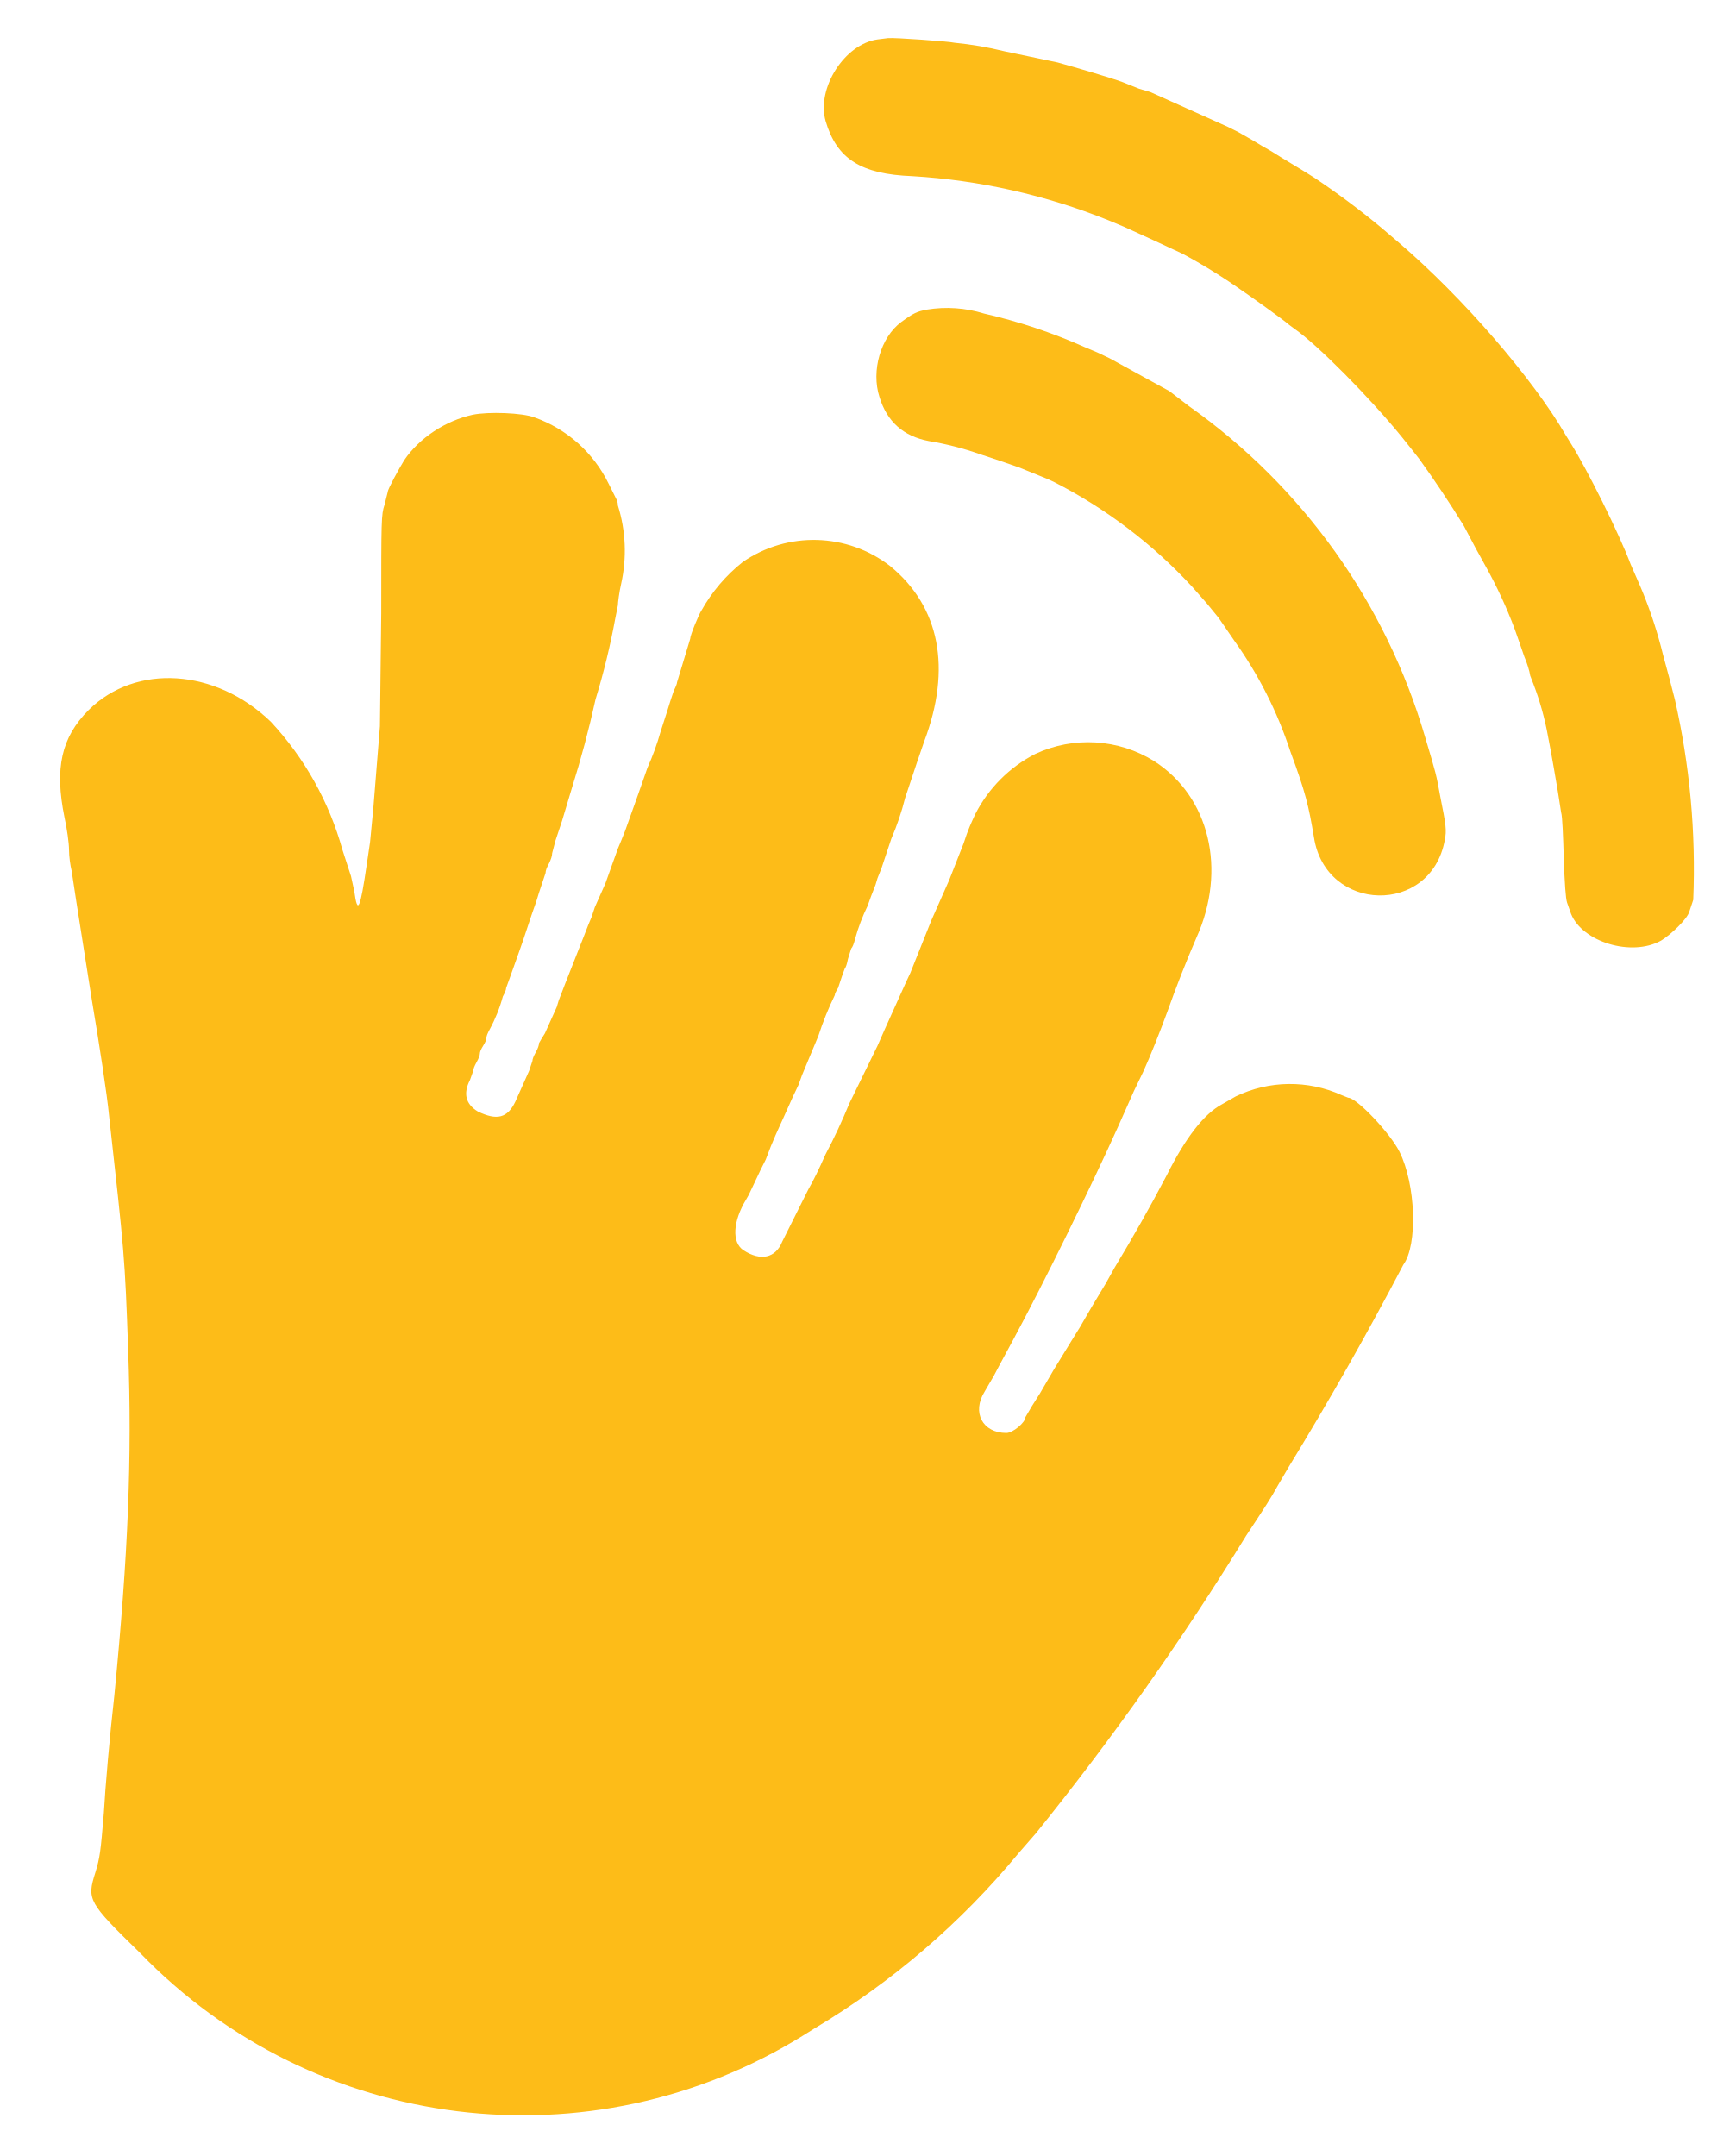
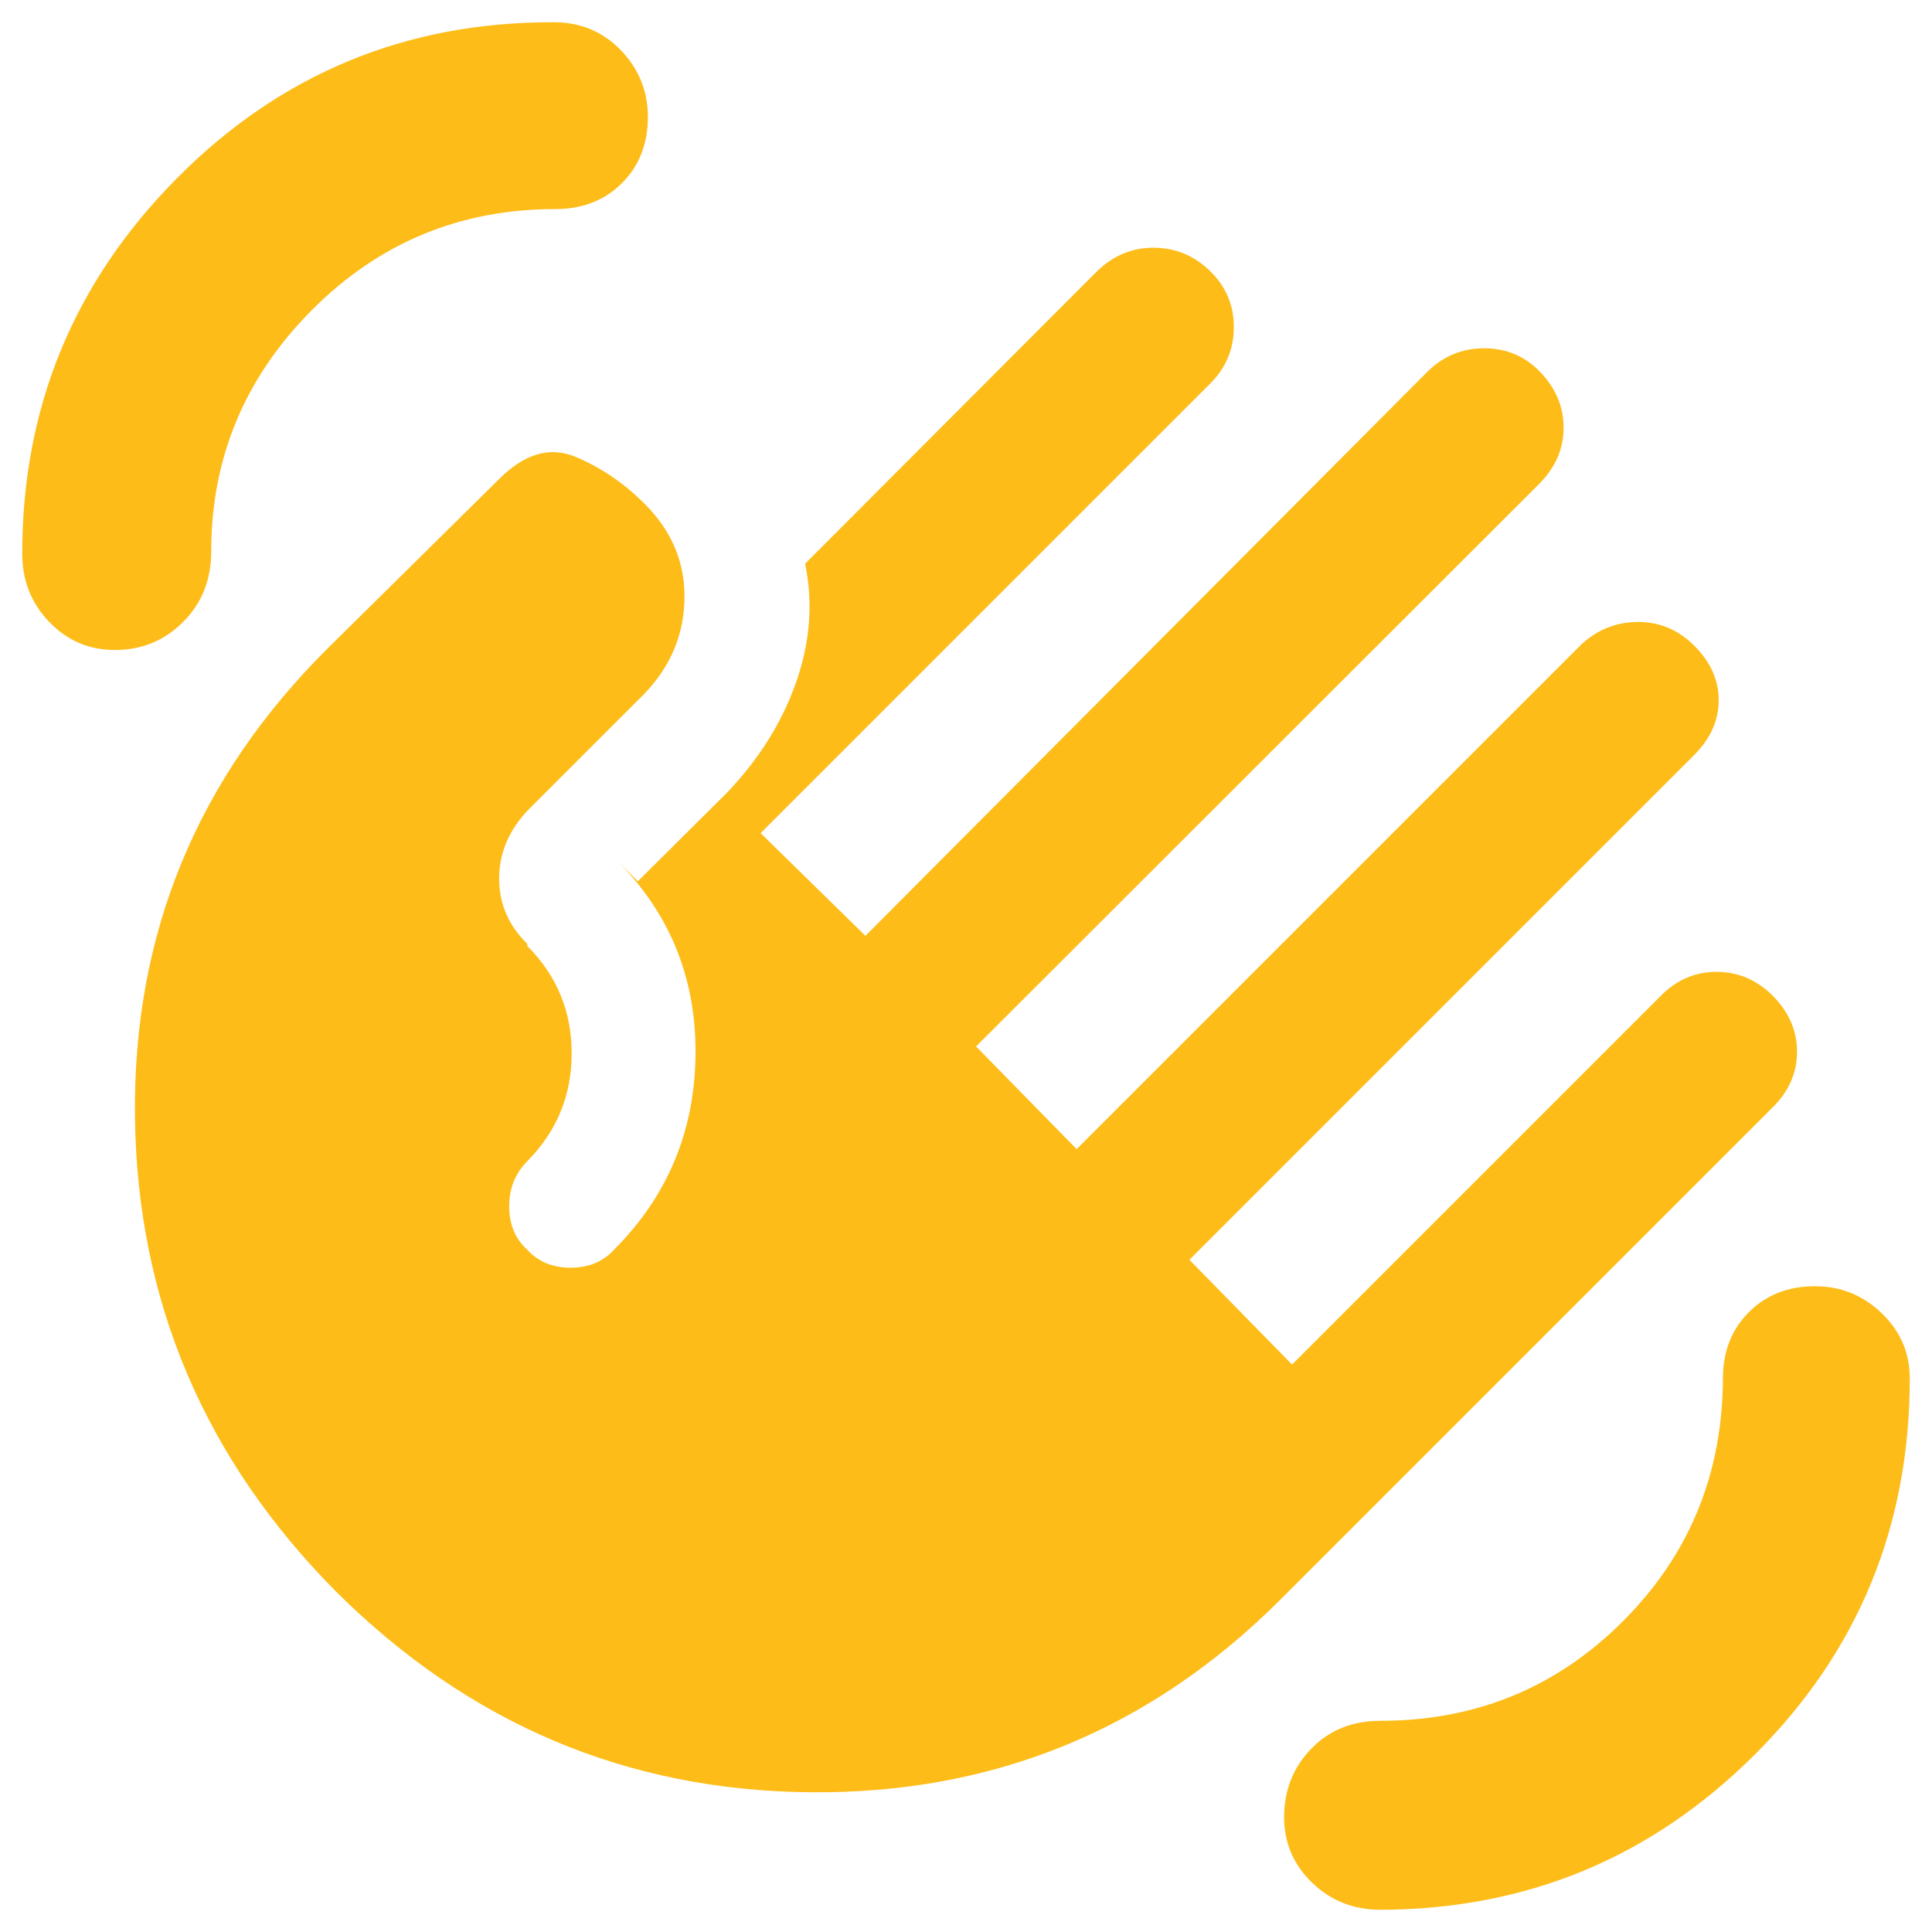
- <svg xmlns="http://www.w3.org/2000/svg" viewBox="922 6 264 328">
+ <svg xmlns="http://www.w3.org/2000/svg" viewBox="957 7 365 365">
  <g fill="#FDBC18">
-     <path d="M1055.5 12c-5 .7-9.3 7.4-7.9 12.4 1.7 5.8 5.4 8.1 13.2 8.4a95 95 0 0 1 29.8 6.7l2.4 1 4.6 2.1 4.3 2a86 86 0 0 1 8.9 5.5c1.2.8 6.4 4.5 7.3 5.3l.8.6c3.5 2.4 11.5 10.5 16.3 16.4l1.6 2 1.1 1.4a166 166 0 0 1 6.8 10.2l1.8 3.4 1.6 2.9a70 70 0 0 1 4.3 9.3l.6 1.7.9 2.6c.4.9.8 2.2.9 2.9l.5 1.3a44 44 0 0 1 2.2 7.9l.4 2.1.5 2.8.6 3.5.5 3.2c.2.6.3 3.7.4 6.9q.2 5.9.5 6.8l.6 1.7c1.7 4.3 9.2 6.6 13.7 4.1 1.5-.9 4-3.3 4.3-4.4l.6-1.8a116 116 0 0 0-2.8-30.5l-.8-3.1-1-3.7a68 68 0 0 0-3-9.3l-.5-1.2-1.4-3.2c-1.8-4.8-6.7-14.6-9.1-18.4l-.8-1.3c-5-8.6-15.6-20.9-25.4-29.3l-2.7-2.3a121 121 0 0 0-10.2-7.6l-1.6-1-3.3-2-1.6-1-1.4-.8-1.5-.9-2.1-1.2-1.6-.8-4-1.8-7.8-3.5-1.7-.5-2.5-1c-1.9-.7-7-2.2-9.9-3l-8.1-1.7a53 53 0 0 0-7.6-1.3c-.8-.2-9.1-.8-10.1-.7z" />
-     <path d="M1063 53.1c-1.5.3-2 .5-3.9 1.9-3.1 2.3-4.6 7.4-3.3 11.4q1.7 5.6 7.5 6.7a46 46 0 0 1 7.8 2l3 1 2.9 1 4.2 1.7 1.1.5a75 75 0 0 1 21.1 16l2.2 2.5 1.8 2.2 2.4 3.5a62 62 0 0 1 8.5 16.8c2.3 6.2 2.8 8.3 3.6 13.1 1.8 11.5 17.8 11.9 19.9.4.3-1.5.2-2.2-.7-6.7-.6-3.3-.6-3.3-2.3-9a94 94 0 0 0-35.9-50.3l-3-2.3-9.1-5-1.9-.9-1.9-.8a83 83 0 0 0-15.3-5.1 19 19 0 0 0-8.7-.6" />
-     <path d="M993.9 69.1c-4.1.9-8.1 3.5-10.4 6.9-.8 1.3-2.5 4.4-2.5 4.8l-.5 2c-.5 1.5-.5 2.2-.5 16.5l-.2 17.2-1 12.4-.5 5.2-.5 3.4c-1 6.8-1.4 7.8-1.9 4.1l-.5-2.3-1.3-4a47 47 0 0 0-10.9-19.5c-8.4-8.1-20.5-8.9-27.7-1.8-4.2 4.2-5.2 8.9-3.7 16.3.4 1.8.7 4 .7 5s.2 2.4.4 3.2l.7 4.6 2.4 15.2c1.1 6.5 2.3 14.3 2.6 17.5 2.3 20.7 2.4 21.3 2.9 35.6.6 16.5 0 31-2.1 52.5-.7 6.1-1.4 14.2-1.6 17.9-.5 6-.6 6.8-1.3 9.1-1.3 4.1-1.1 4.5 6.8 12.2a81 81 0 0 0 101 12.5l1.6-1a120 120 0 0 0 31-26.6l2.7-3.1a433 433 0 0 0 32-45.3c2.9-4.4 3.7-5.6 4.8-7.6l1.7-2.9a536 536 0 0 0 17.4-30.7c2.2-3 1.9-12.2-.6-17.2-1.4-2.8-6.5-8.2-7.8-8.2l-1-.4a19 19 0 0 0-16.1.2l-2.1 1.2q-4.1 2.2-8.4 10.8a265 265 0 0 1-7.9 14l-1.4 2.5-2.1 3.5-1.8 3.1-1.3 2.1-2.7 4.4-2.1 3.6-1.2 1.9-1 1.7c0 .8-1.9 2.4-2.9 2.4-3.6 0-5.3-3.1-3.3-6.3l1.4-2.4.9-1.7 2-3.7c4.8-8.9 11.9-23.4 16-32.5l2.4-5.4 1.4-2.9c1.1-2.4 2.6-6.2 3.7-9.2a179 179 0 0 1 4.4-11.2c4.7-10.4 2-21.5-6.4-26.9a19 19 0 0 0-18.1-1.1 21 21 0 0 0-9.1 9.1c-.6 1.3-1.1 2.3-1.8 4.5l-2.2 5.6-2.7 6.1-1.6 4-1.6 4-.7 1.5-3.2 7.1-1.1 2.5-4.3 8.8a86 86 0 0 1-3.6 7.7q-1.5 3.4-2.6 5.3l-4 8c-1 2.5-3.3 3-5.9 1.3-1.8-1.2-1.6-4.4.4-7.7l.4-.7 1.8-3.8.8-1.6c1.1-3 1.9-4.6 2.8-6.6l1.3-2.9.9-1.9.5-1.4.5-1.2 2-4.8a48 48 0 0 1 2.5-6.2q0-.3.5-1.1l.6-1.8.4-1.1q.3-.4.5-1.5l.5-1.6q.3-.3.6-1.5a29 29 0 0 1 1.9-5l.5-1.4.7-1.8.3-1 .6-1.5 1.5-4.5a40 40 0 0 0 2.1-6.2l1.8-5.4 1.1-3.2c4.2-11.1 2.4-20.5-5.2-26.7a19 19 0 0 0-22.4-.6 25 25 0 0 0-6.3 7.4c-.3.4-1.7 3.7-1.7 4.3l-1 3.3-1 3.3q0 .3-.5 1.3l-.5 1.5-.5 1.6-1 3.1a39 39 0 0 1-2 5.5l-1.4 4-1 2.8-1 2.8-.6 1.5-.5 1.2-.9 2.5-1 2.8-1.6 3.6-.5 1.5-.5 1.2-.7 1.8-2.8 7.1-1 2.6-.3 1-1.8 4-.5.8-.4.7q0 .5-.5 1.4t-.5 1.3l-.5 1.5-2.1 4.7c-1.2 2.5-2.8 2.9-5.7 1.5q-2.8-1.7-1.2-4.8l.5-1.4q0-.4.5-1.3t.5-1.3.5-1.2.5-1.2.5-1.3a23 23 0 0 0 2-5q.5-.9.5-1.3l.4-1.1 1.5-4.2.7-2 1.3-3.9.7-2 .4-1.3.5-1.5.5-1.5q0-.5.5-1.4.5-1 .5-1.6l.5-1.9 1-3 1.5-5a157 157 0 0 0 3.6-13.5 109 109 0 0 0 3-12.3l.4-2c0-.4.2-2 .5-3.3a23 23 0 0 0-.5-11.9q0-.6-.3-1.1l-1.1-2.2a20 20 0 0 0-11.3-10.1c-1.8-.7-7-.9-9.4-.4" />
+     <path d="M1217.8 367.8q-7.6 0-12.9-5.1t-5.3-12.4q0-7.6 5.1-12.9t13.1-5.3q27 0 45.8-18.8t18.9-45.9q0-7.6 4.9-12.5t12.5-4.9q7.3 0 12.6 5.1t5.3 12.3q0 41.9-29.3 71.1t-70.7 29.3" />
+     <path d="M978.7 129.8q-7.3 0-12.4-5.3t-5.1-12.9q0-41.5 29.3-71t71.1-29.4q7.6 0 12.7 5.3t5.1 12.6q0 7.6-4.9 12.5t-12.6 4.9q-27 0-46 19.1t-19 45.6q0 8-5.3 13.3t-12.9 5.3" />
+     <path d="M1020.5 307.7q-37.3-37.6-38-89.5t36.5-88.8l32.3-31.9q7.2-7.2 14.4-4.2t13 8.8q8 7.9 7.6 18.6t-8.8 18.6l-20.9 20.9q-5.3 5.7-5.3 12.8t5.3 12.3v.4q8.4 8.4 8.4 20.3t-8.4 20.4q-3.4 3.4-3.4 8.5t3.4 8.2q3.1 3.4 8.2 3.4t8.2-3.4q15.2-15.2 15.4-36.9t-15.1-36.9l4.2 4.2 16.8-16.7q9.1-9.5 13.1-20.9t1.7-22.4l55.1-55.2q4.6-4.5 10.7-4.5t10.6 4.3q4.6 4.4 4.6 10.7t-4.6 10.8l-84.8 84.8 19.8 19.4 106.1-106.5q4.5-4.5 10.8-4.5t10.6 4.5q4.4 4.6 4.4 10.5t-4.5 10.5l-106.5 106.4 19 19.4 95.4-95.4q4.6-4.2 10.7-4.2t10.6 4.5q4.6 4.6 4.6 10.3t-4.6 10.3l-95.4 95.4 19.4 19.8 69.6-69.6q4.5-4.6 10.6-4.6t10.7 4.6q4.5 4.6 4.5 10.5t-4.5 10.4l-93.2 93.2q-36.9 36.8-88.8 36.3t-89.5-37.9" />
  </g>
</svg>
